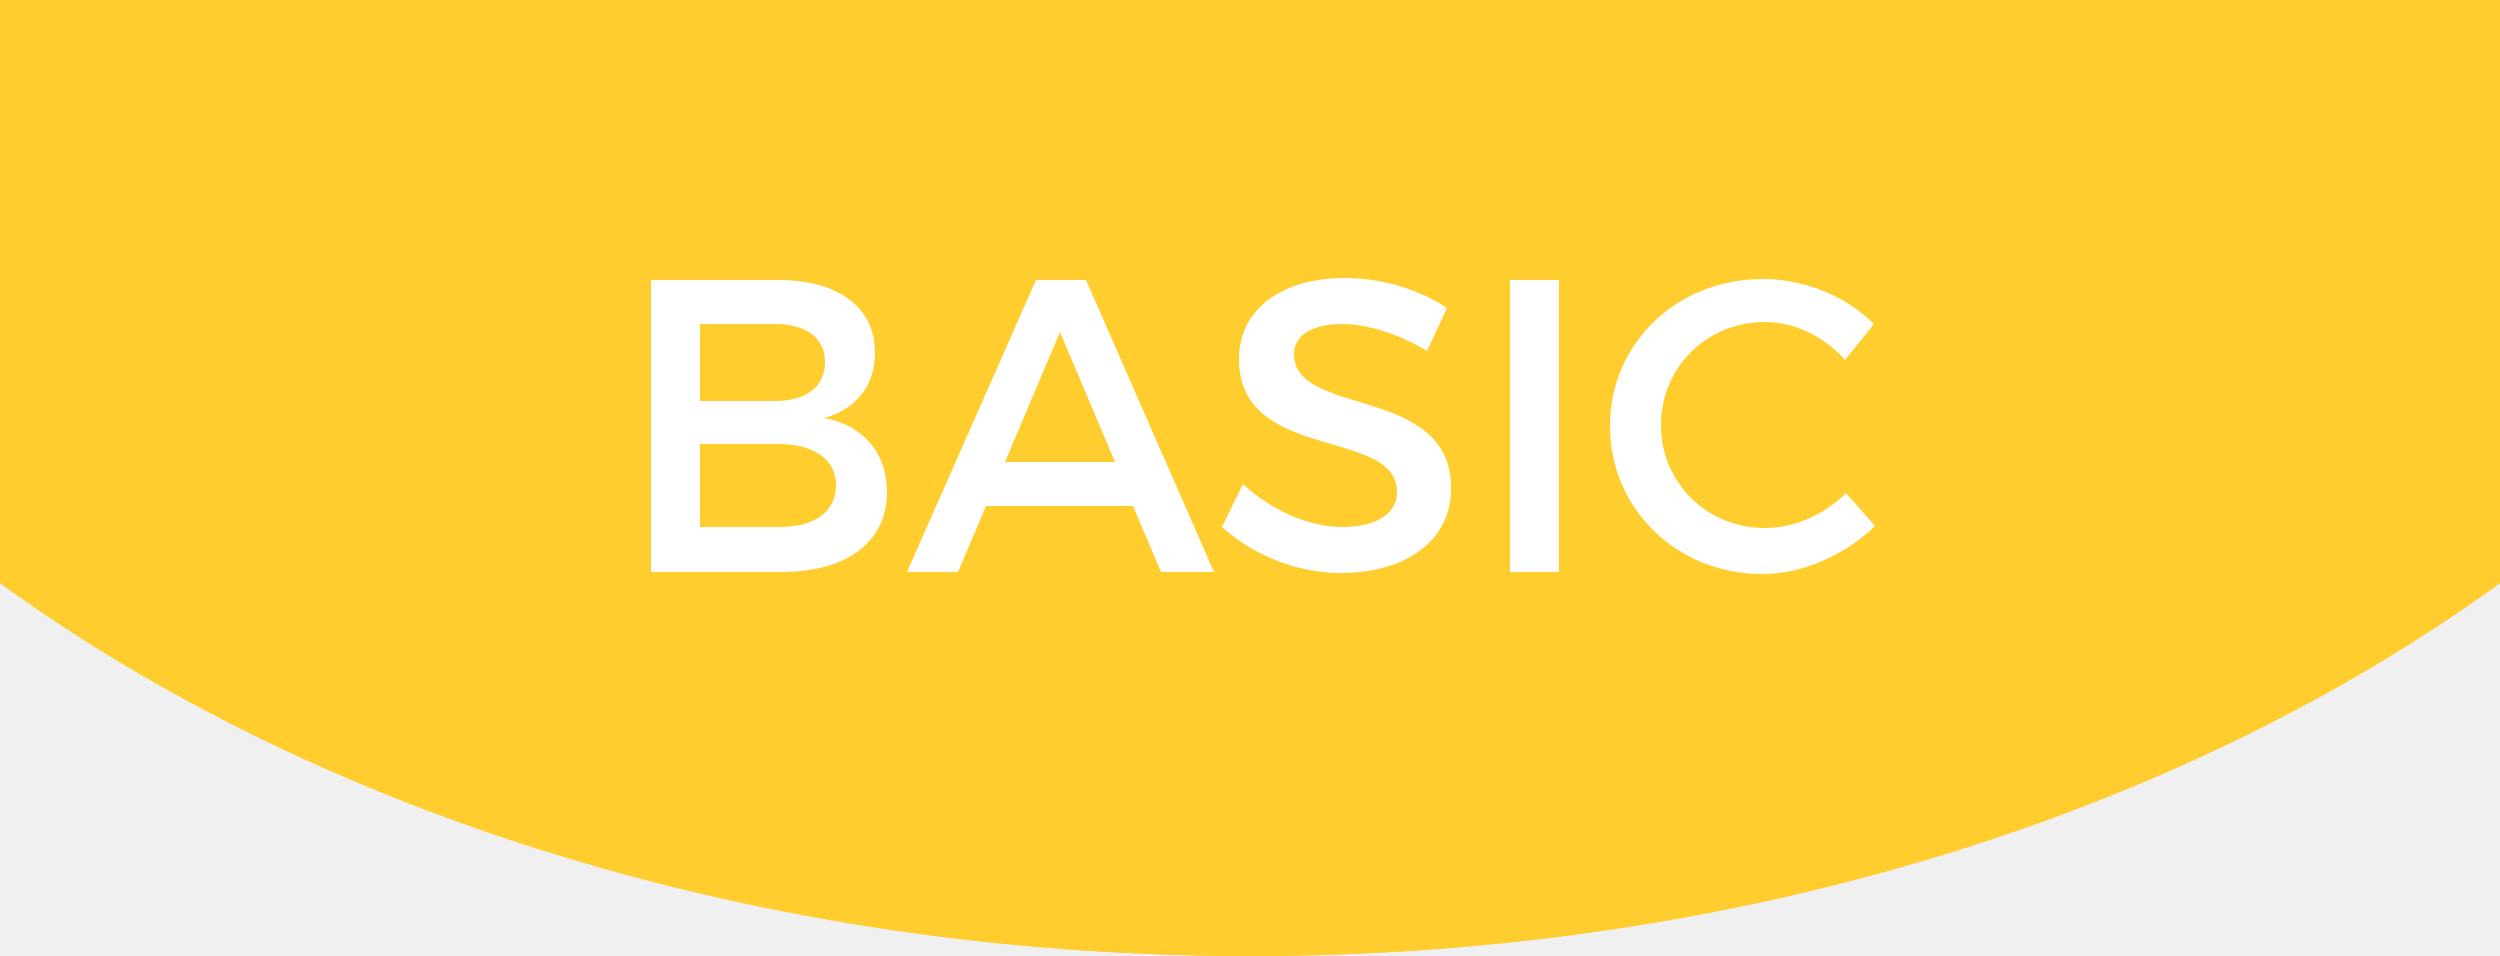
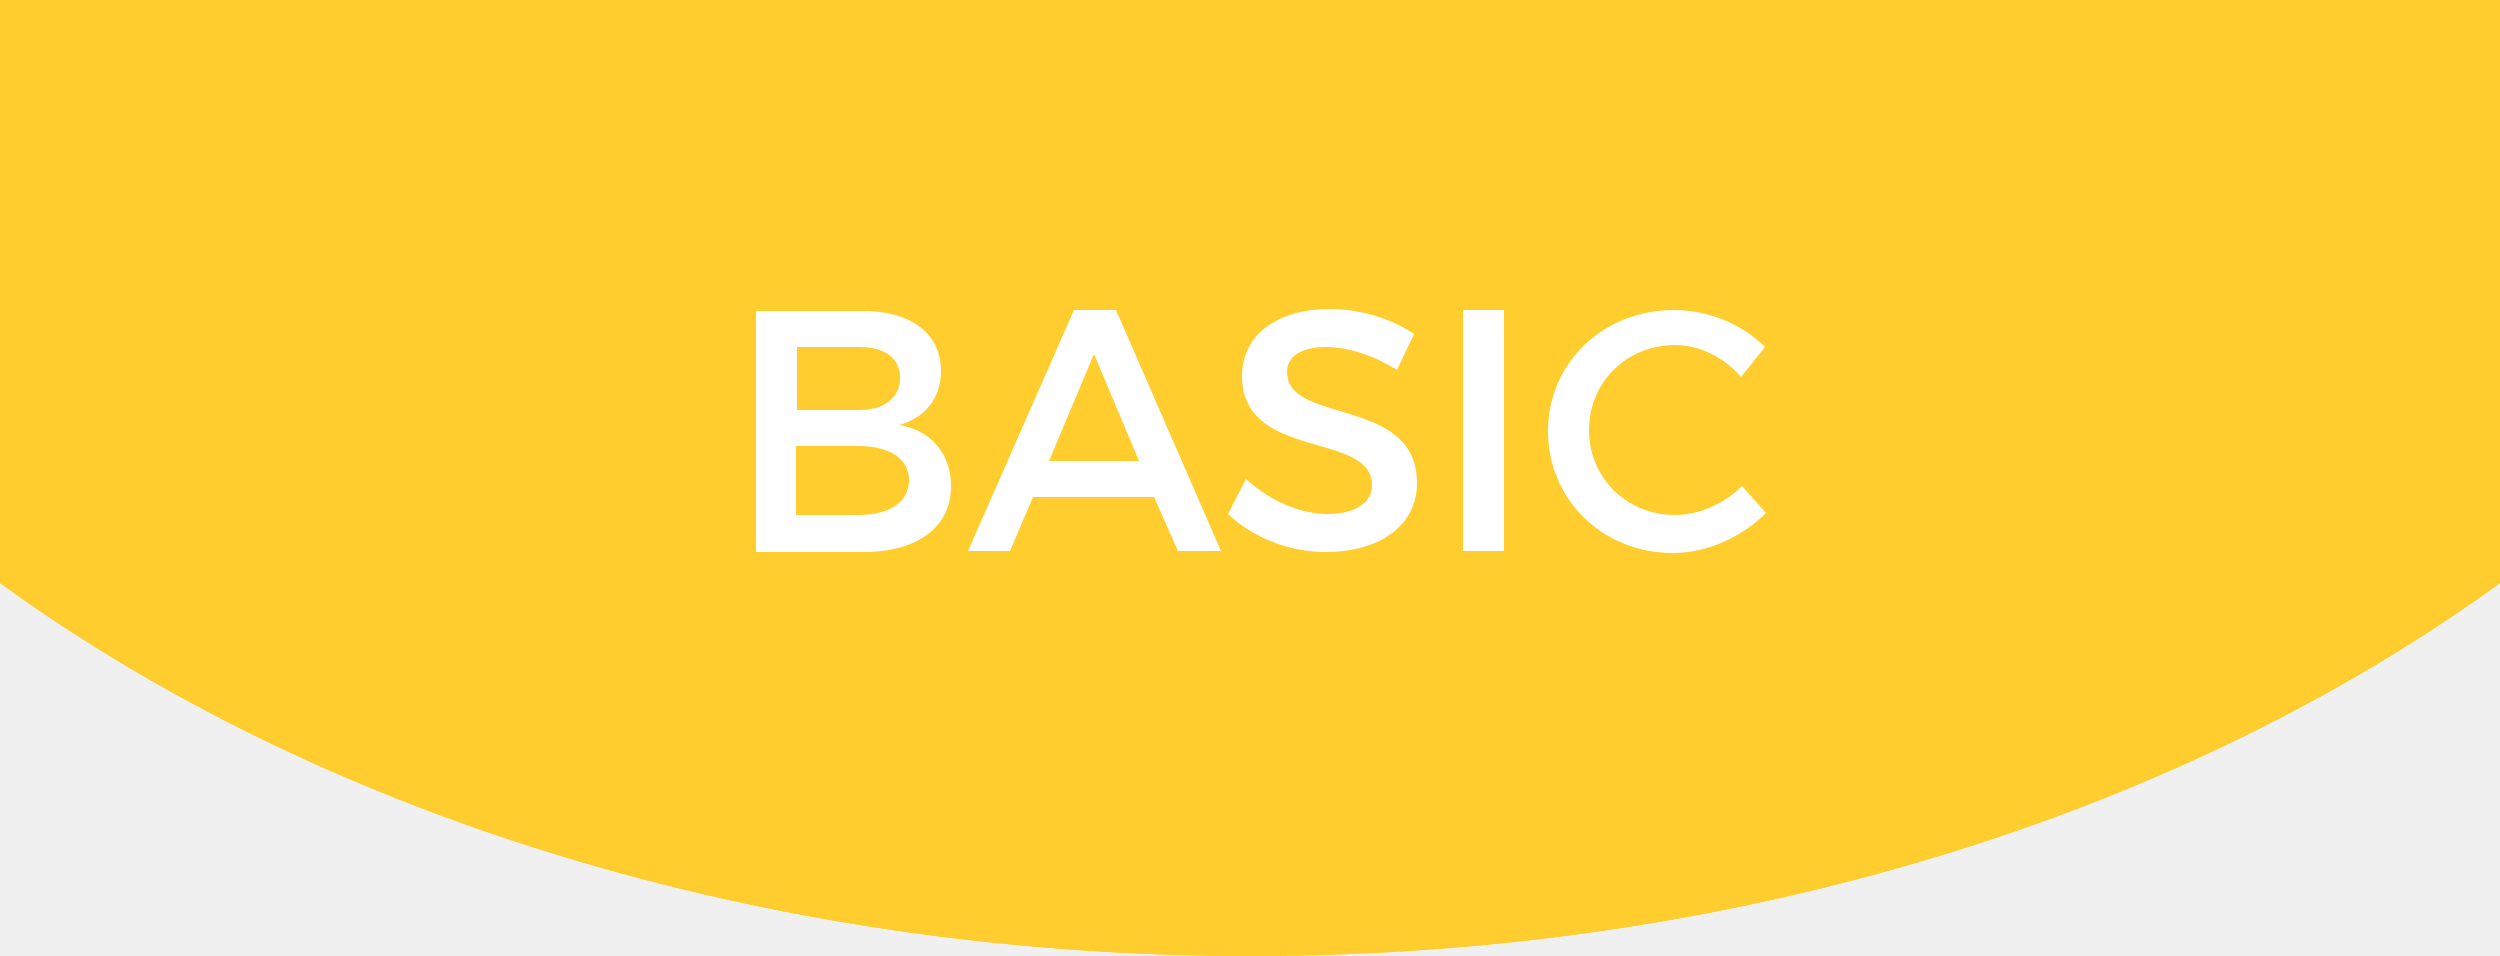
<svg xmlns="http://www.w3.org/2000/svg" version="1.1" id="Layer_1" x="0px" y="0px" viewBox="-369.5 155.5 250 95.6" enable-background="new -369.5 155.5 250 95.6" xml:space="preserve">
  <path fill="#FFCD2E" d="M-119.5,155.5v58.3c-31.7,23-76,37.3-125,37.3s-93.3-14.3-125-37.3v-58.3H-119.5z" />
  <path fill="#FFCD2E" d="M-119.5,155.5v58.3c-31.7,23-76,37.3-125,37.3s-93.3-14.3-125-37.3v-58.3H-119.5z" />
  <g>
-     <path fill="#FFFFFF" d="M-282,190.8c0,3.3-2,5.7-5.1,6.5c3.9,0.7,6.3,3.5,6.3,7.4c0,5-4,8-10.6,8h-13v-29.2h12.7   C-285.7,183.5-282,186.2-282,190.8z M-287,191.7c0-2.4-1.9-3.8-5-3.8h-7.5v7.7h7.5C-288.9,195.6-287,194.2-287,191.7z M-285.9,204   c0-2.6-2.3-4.2-6.1-4.1h-7.5v8.3h7.5C-288.2,208.3-285.9,206.8-285.9,204z" />
-     <path fill="#FFFFFF" d="M-256.2,206.1h-14.7l-2.8,6.6h-5.1l12.9-29.2h5l12.8,29.2h-5.3L-256.2,206.1z M-258,201.7l-5.5-13l-5.5,13   H-258z" />
-     <path fill="#FFFFFF" d="M-235.3,187.9c-2.9,0-4.8,1.1-4.8,3c0,6.4,15.8,3,15.7,13.5c0,5.2-4.6,8.4-11,8.4c-4.6,0-8.9-1.9-11.9-4.6   l2.1-4.3c3,2.8,6.8,4.3,9.9,4.3c3.4,0,5.5-1.3,5.5-3.5c0-6.5-15.8-2.9-15.8-13.3c0-5,4.3-8.1,10.6-8.1c3.8,0,7.5,1.2,10.2,3l-2,4.3   C-229.9,188.7-233.1,187.9-235.3,187.9z" />
-     <path fill="#FFFFFF" d="M-213.6,183.5v29.2h-4.9v-29.2H-213.6z" />
-     <path fill="#FFFFFF" d="M-193,187.7c-5.8,0-10.4,4.5-10.4,10.3s4.6,10.3,10.4,10.3c2.9,0,5.9-1.3,8.1-3.5l2.9,3.3   c-3,2.9-7.2,4.8-11.3,4.8c-8.5,0-15.2-6.5-15.2-14.8c0-8.3,6.7-14.7,15.3-14.7c4.1,0,8.3,1.7,11.1,4.5l-2.9,3.6   C-187,189.2-190,187.7-193,187.7z" />
+     <path fill="#FFFFFF" d="M-275.4,192.6c0,2.7-1.6,4.7-4.2,5.4c3.2,0.5,5.2,2.9,5.2,6.1c0,4.1-3.3,6.6-8.8,6.6h-10.7v-24.1h10.4   C-278.5,186.5-275.4,188.8-275.4,192.6z M-279.5,193.3c0-2-1.5-3.1-4.1-3.1h-6.2v6.3h6.2C-281.1,196.5-279.5,195.3-279.5,193.3z    M-278.6,203.5c0-2.1-1.9-3.4-5.1-3.4h-6.2v6.9h6.2C-280.5,207-278.6,205.7-278.6,203.5z" />
+     <path fill="#FFFFFF" d="M-254.1,205.2h-12.1l-2.3,5.4h-4.2l10.6-24.1h4.2l10.5,24.1h-4.3L-254.1,205.2z M-255.6,201.6l-4.5-10.7   l-4.5,10.7H-255.6z" />
+     <path fill="#FFFFFF" d="M-236.9,190.2c-2.4,0-3.9,0.9-3.9,2.5c0,5.3,13,2.4,13,11.1c0,4.3-3.8,6.9-9.1,6.9c-3.8,0-7.4-1.5-9.8-3.8   l1.8-3.5c2.5,2.3,5.6,3.5,8.1,3.5c2.8,0,4.5-1.1,4.5-2.9c0-5.4-13-2.4-13-10.9c0-4.1,3.5-6.7,8.8-6.7c3.1,0,6.2,1,8.4,2.5l-1.7,3.6   C-232.5,190.8-235.1,190.2-236.9,190.2z" />
+     <path fill="#FFFFFF" d="M-219.1,186.5v24.1h-4.1v-24.1H-219.1z" />
+     <path fill="#FFFFFF" d="M-202,190c-4.8,0-8.6,3.7-8.6,8.5s3.8,8.5,8.6,8.5c2.4,0,4.9-1.1,6.7-2.9l2.4,2.7c-2.4,2.4-5.9,4-9.3,4   c-7,0-12.5-5.3-12.5-12.2c0-6.8,5.5-12.1,12.6-12.1c3.4,0,6.8,1.4,9.1,3.7l-2.4,3C-197.1,191.2-199.6,190-202,190z" />
  </g>
</svg>
